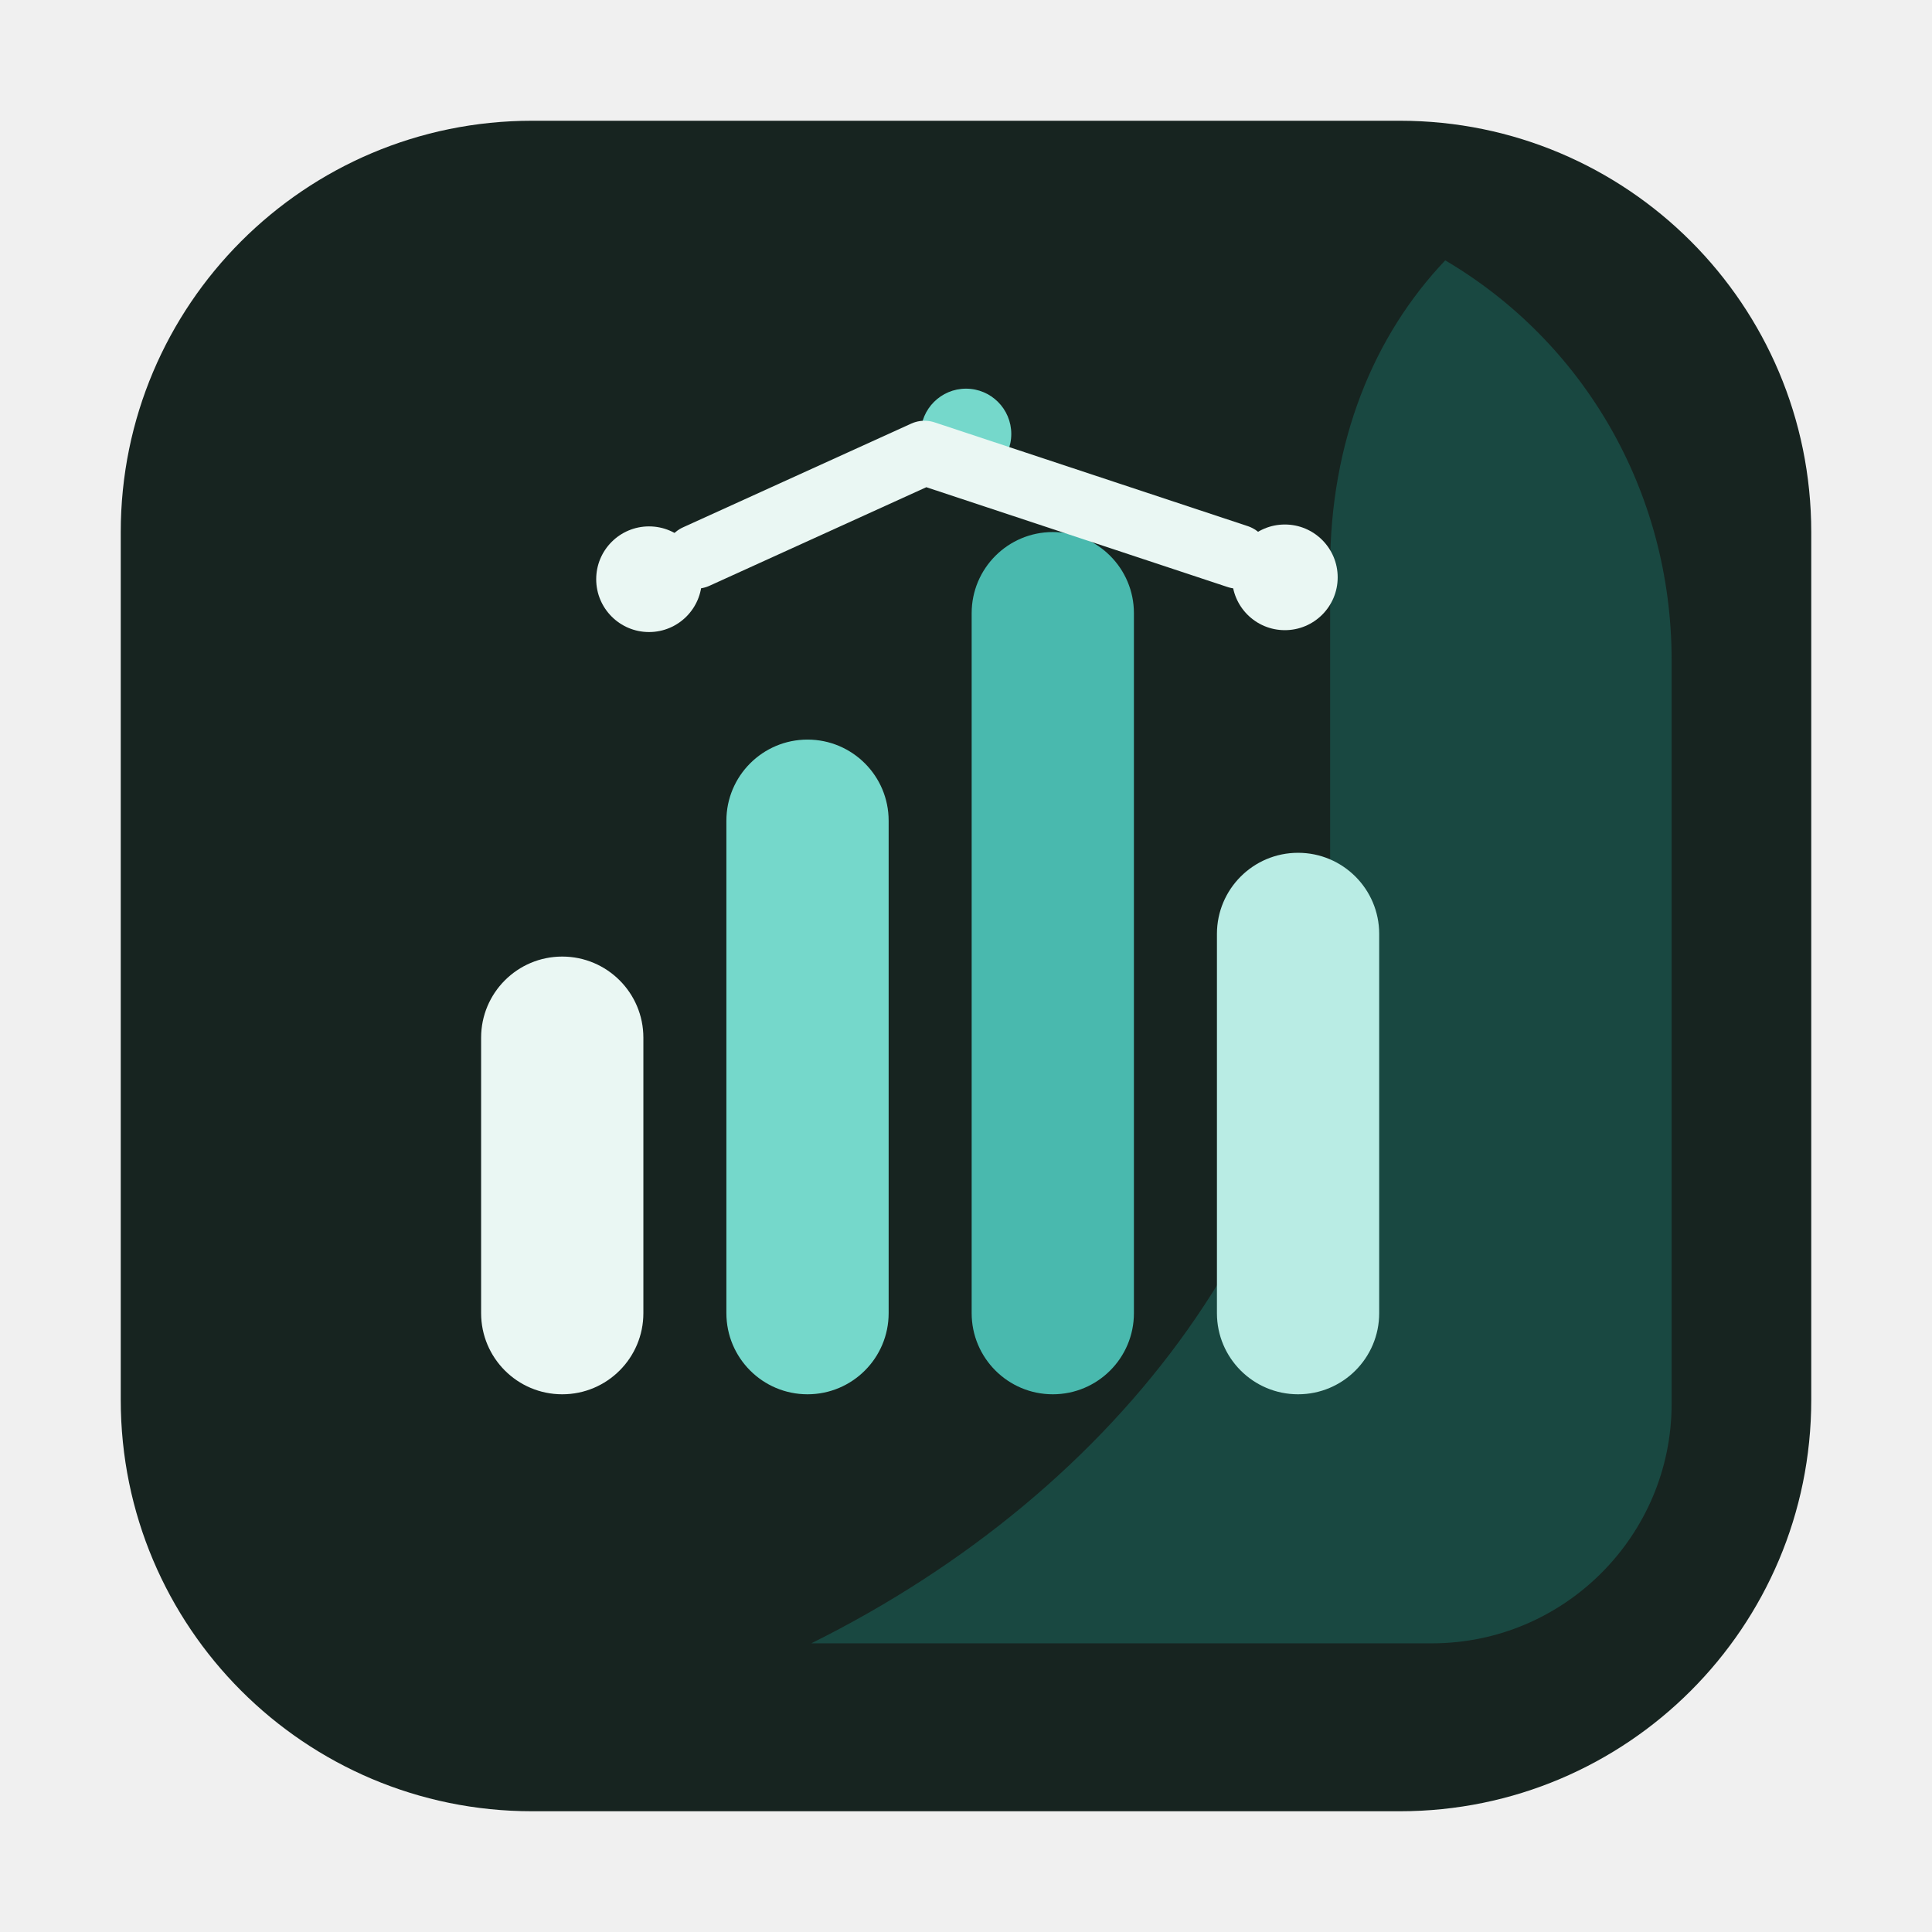
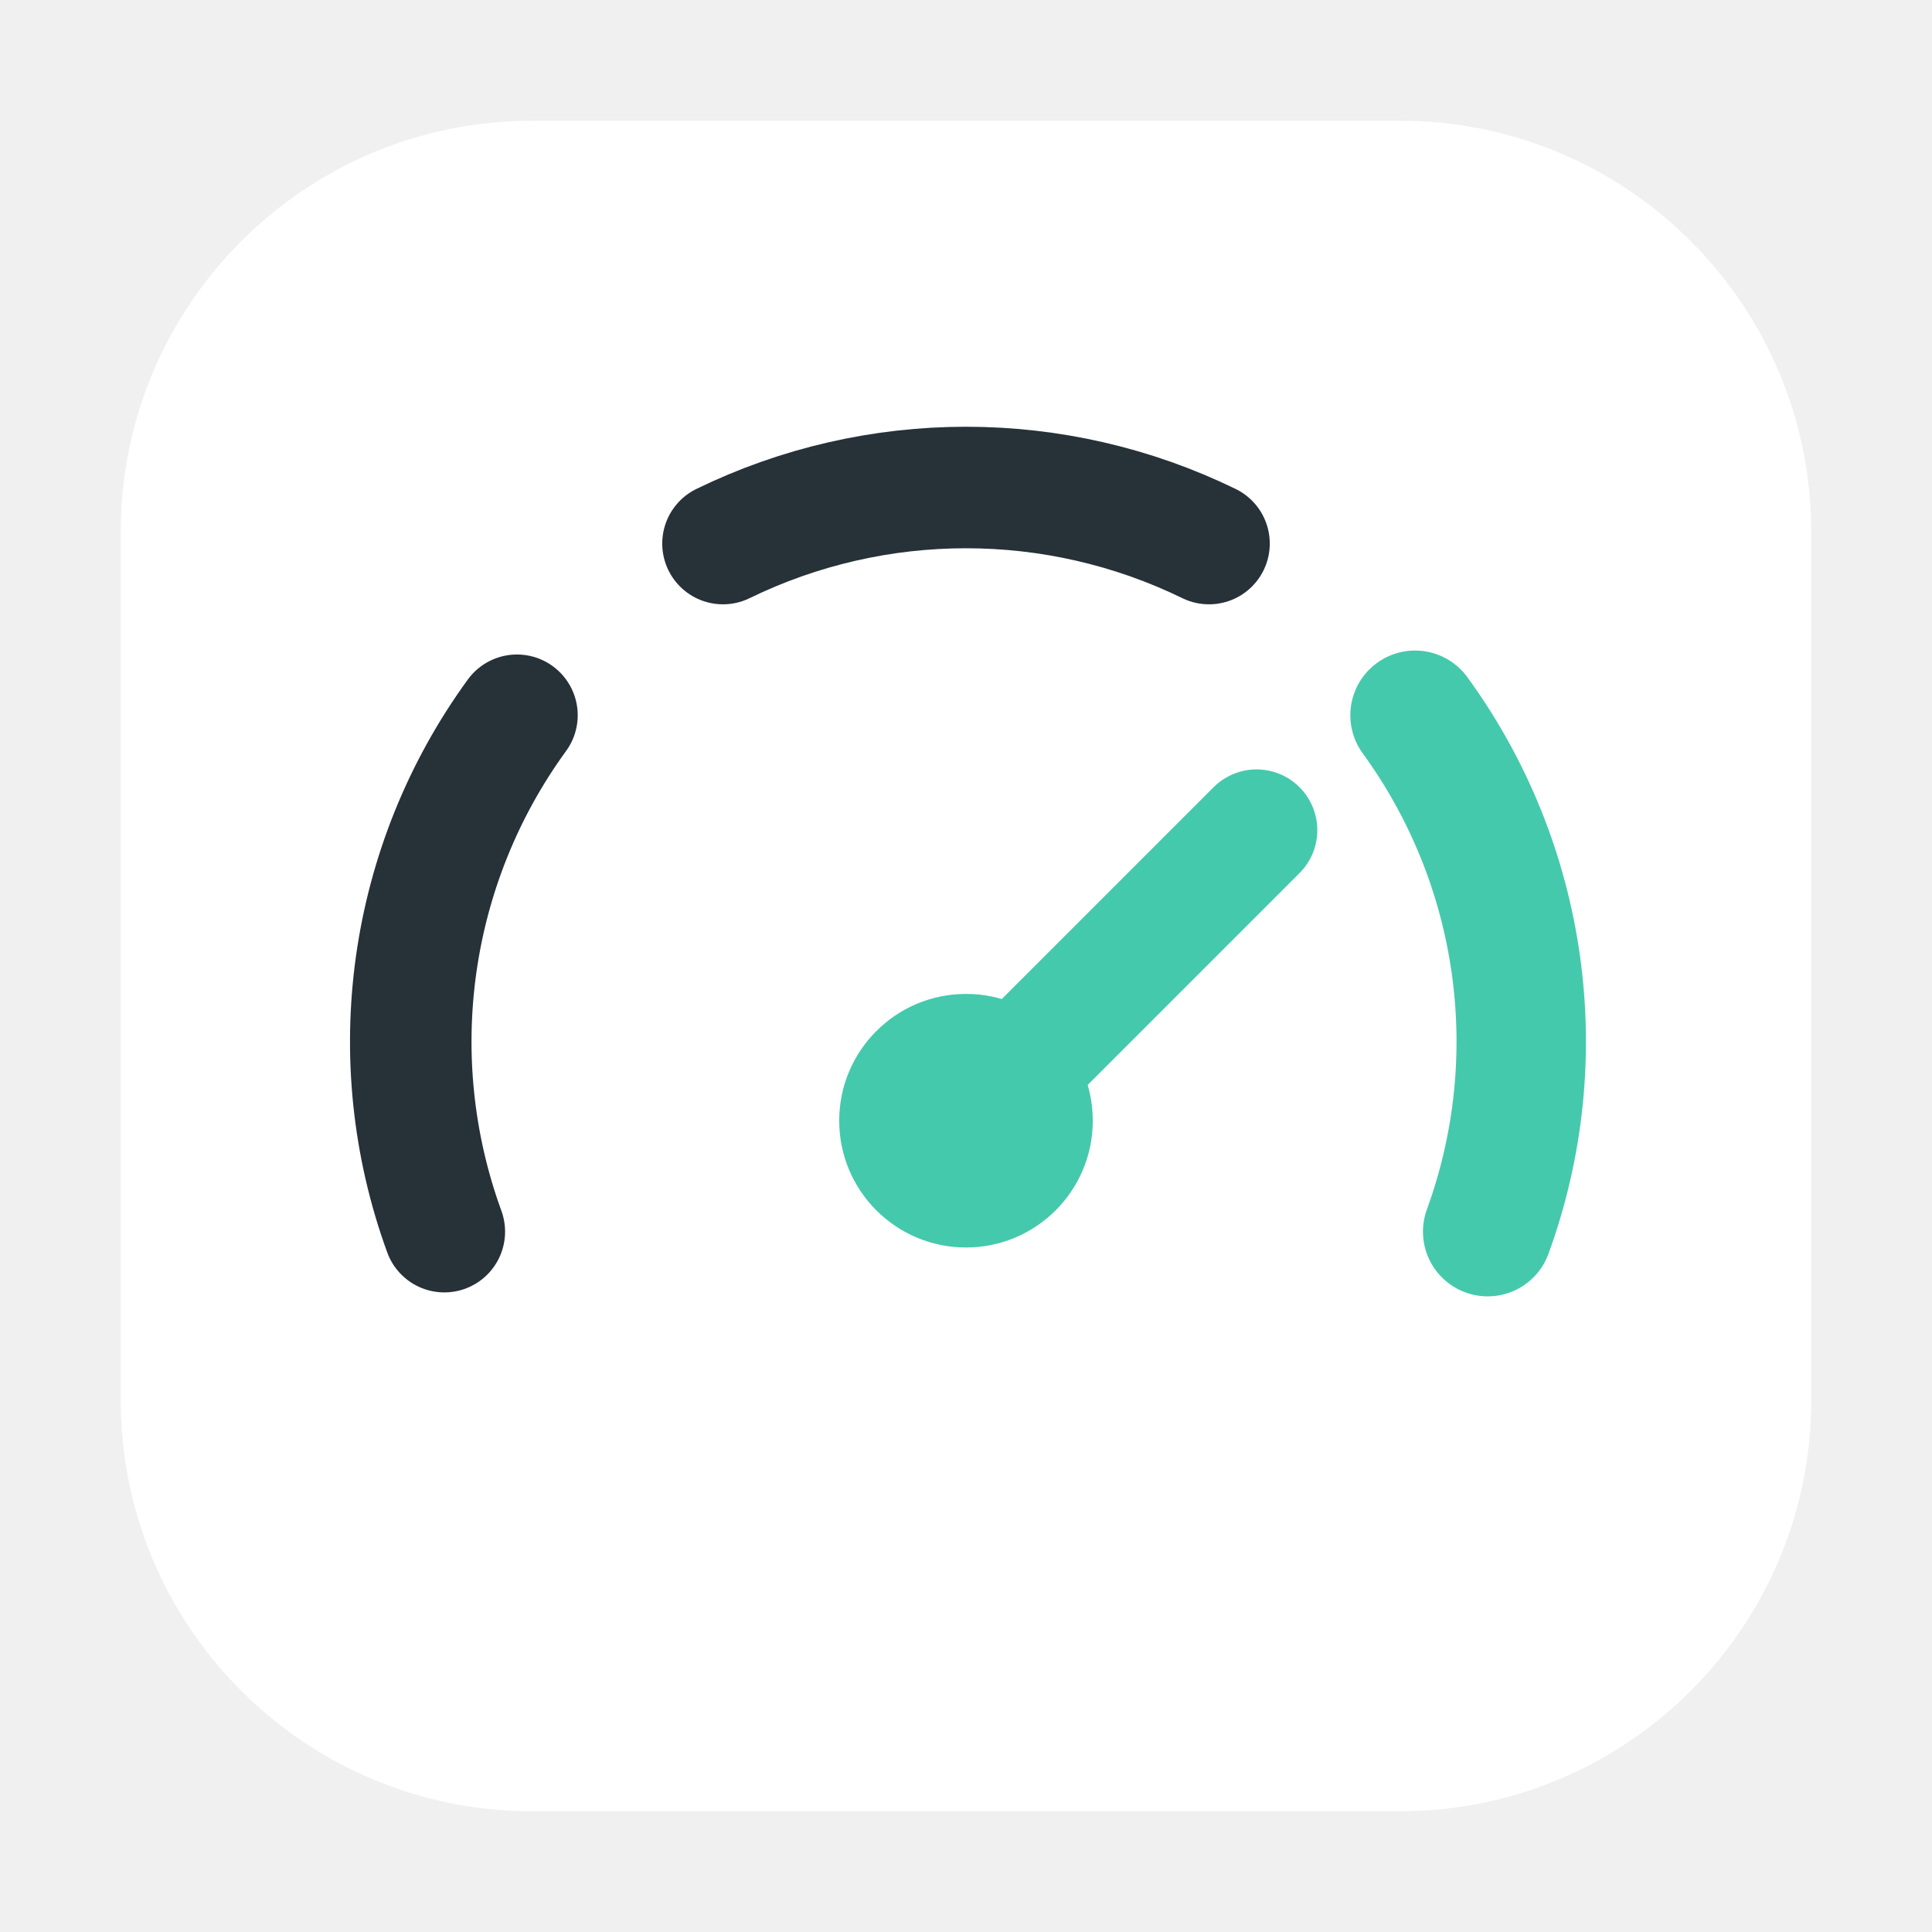
<svg xmlns="http://www.w3.org/2000/svg" width="1024" height="1024" viewBox="0 0 1024 1024" fill="none">
-   <rect x="64" y="64" width="896" height="896" rx="218" fill="#172420" />
-   <path d="M766 138C839 181 886 260 886 350V744C886 814 829 871 759 871H430C595 789 705 642 705 475V301C705 234 728 178 766 138Z" fill="#1F8F83" fill-opacity="0.34" />
-   <rect x="255" y="507" width="86" height="232" rx="43" fill="#EAF7F3" />
-   <rect x="385" y="392" width="86" height="347" rx="43" fill="#75D8CB" />
-   <rect x="515" y="282" width="86" height="457" rx="43" fill="#49B9AE" />
-   <rect x="645" y="452" width="86" height="287" rx="43" fill="#B9ECE4" />
-   <circle cx="344" cy="307" r="28" fill="#EAF7F3" />
-   <circle cx="512" cy="230" r="24" fill="#75D8CB" />
-   <circle cx="681" cy="306" r="28" fill="#EAF7F3" />
-   <path d="M369 295L490 240L656 295" stroke="#EAF7F3" stroke-width="34" stroke-linecap="round" stroke-linejoin="round" />
+   <rect x="64" y="64" width="896" height="896" rx="218" fill="#FFFFFF" />
+   <g transform="translate(92 160) scale(7)">
+     <g stroke="#263138" stroke-width="9.2" stroke-linecap="round">
+       <path d="M20.5 70.4A42 42 0 0 1 26 31.3" />
+       <path d="M41.6 18.3A42 42 0 0 1 78.4 18.3" />
+     </g>
+     <path d="M94 31.3A42 42 0 0 1 99.5 70.4" stroke="#45C9AC" stroke-width="9.8" stroke-linecap="round" />
+     <path d="M60 62L82 40" stroke="#45C9AC" stroke-width="9.2" stroke-linecap="round" />
+     <circle cx="60" cy="62" r="9.6" fill="#45C9AC" />
+   </g>
</svg>
